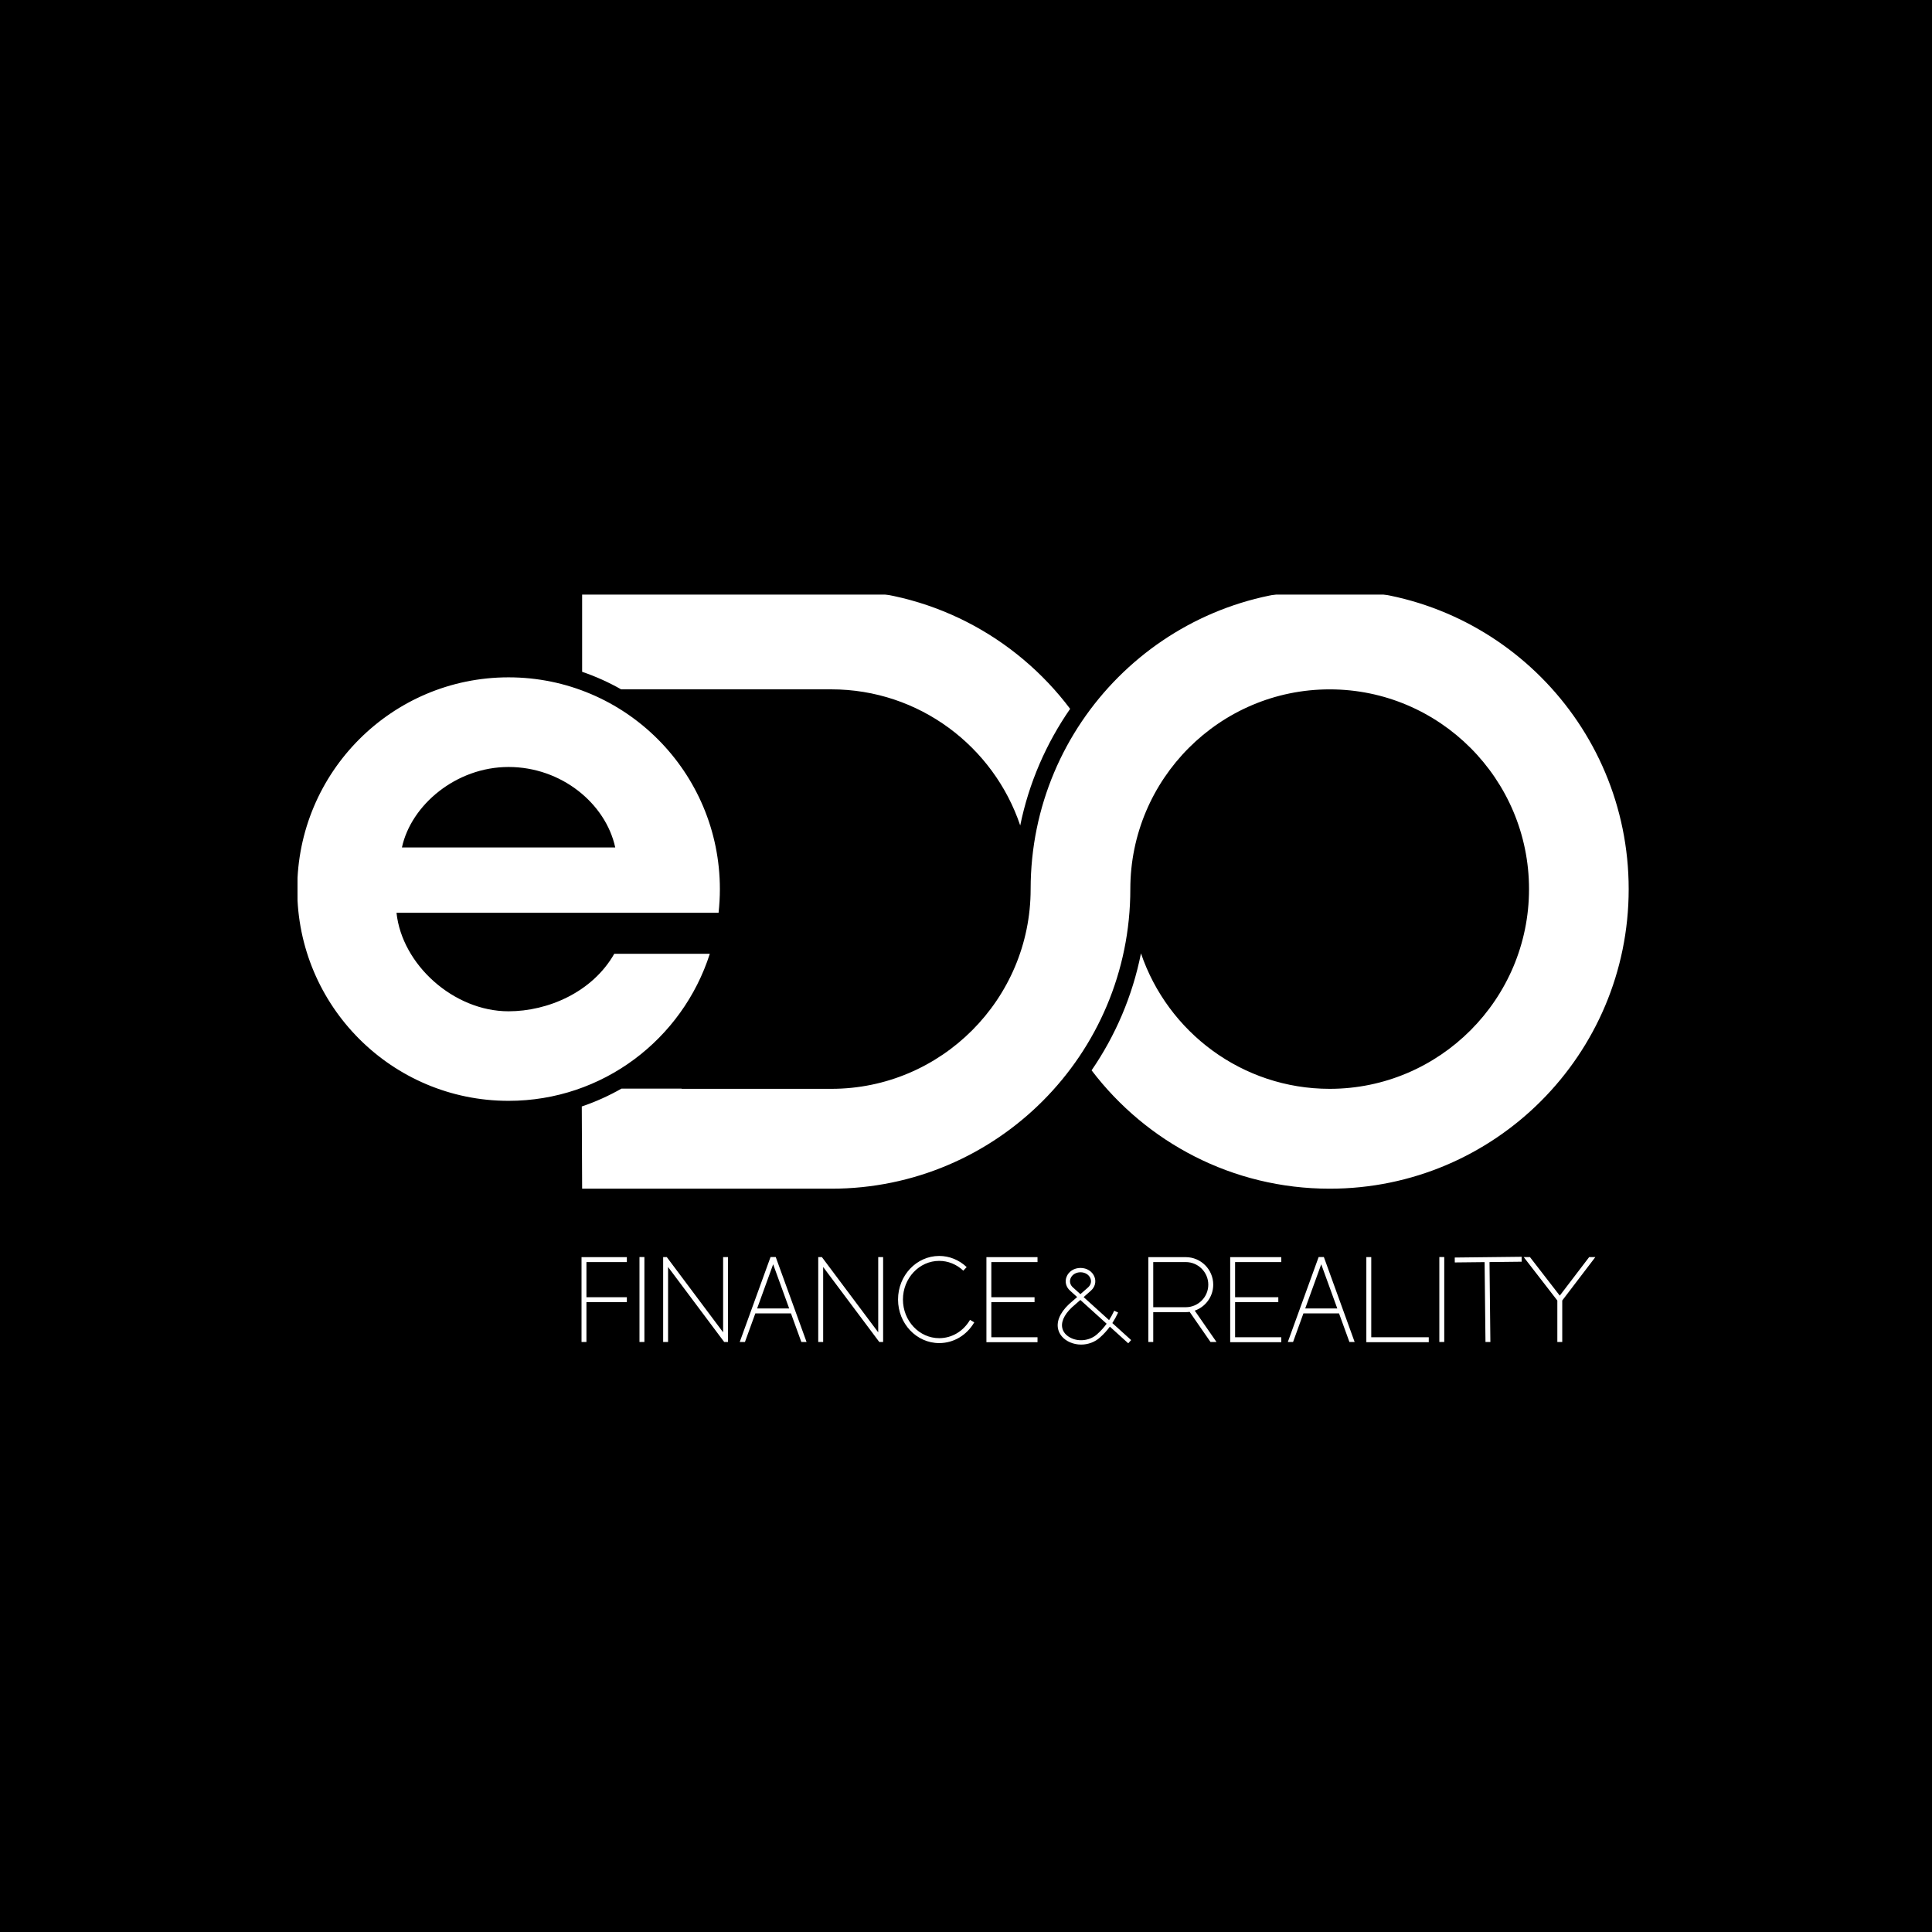
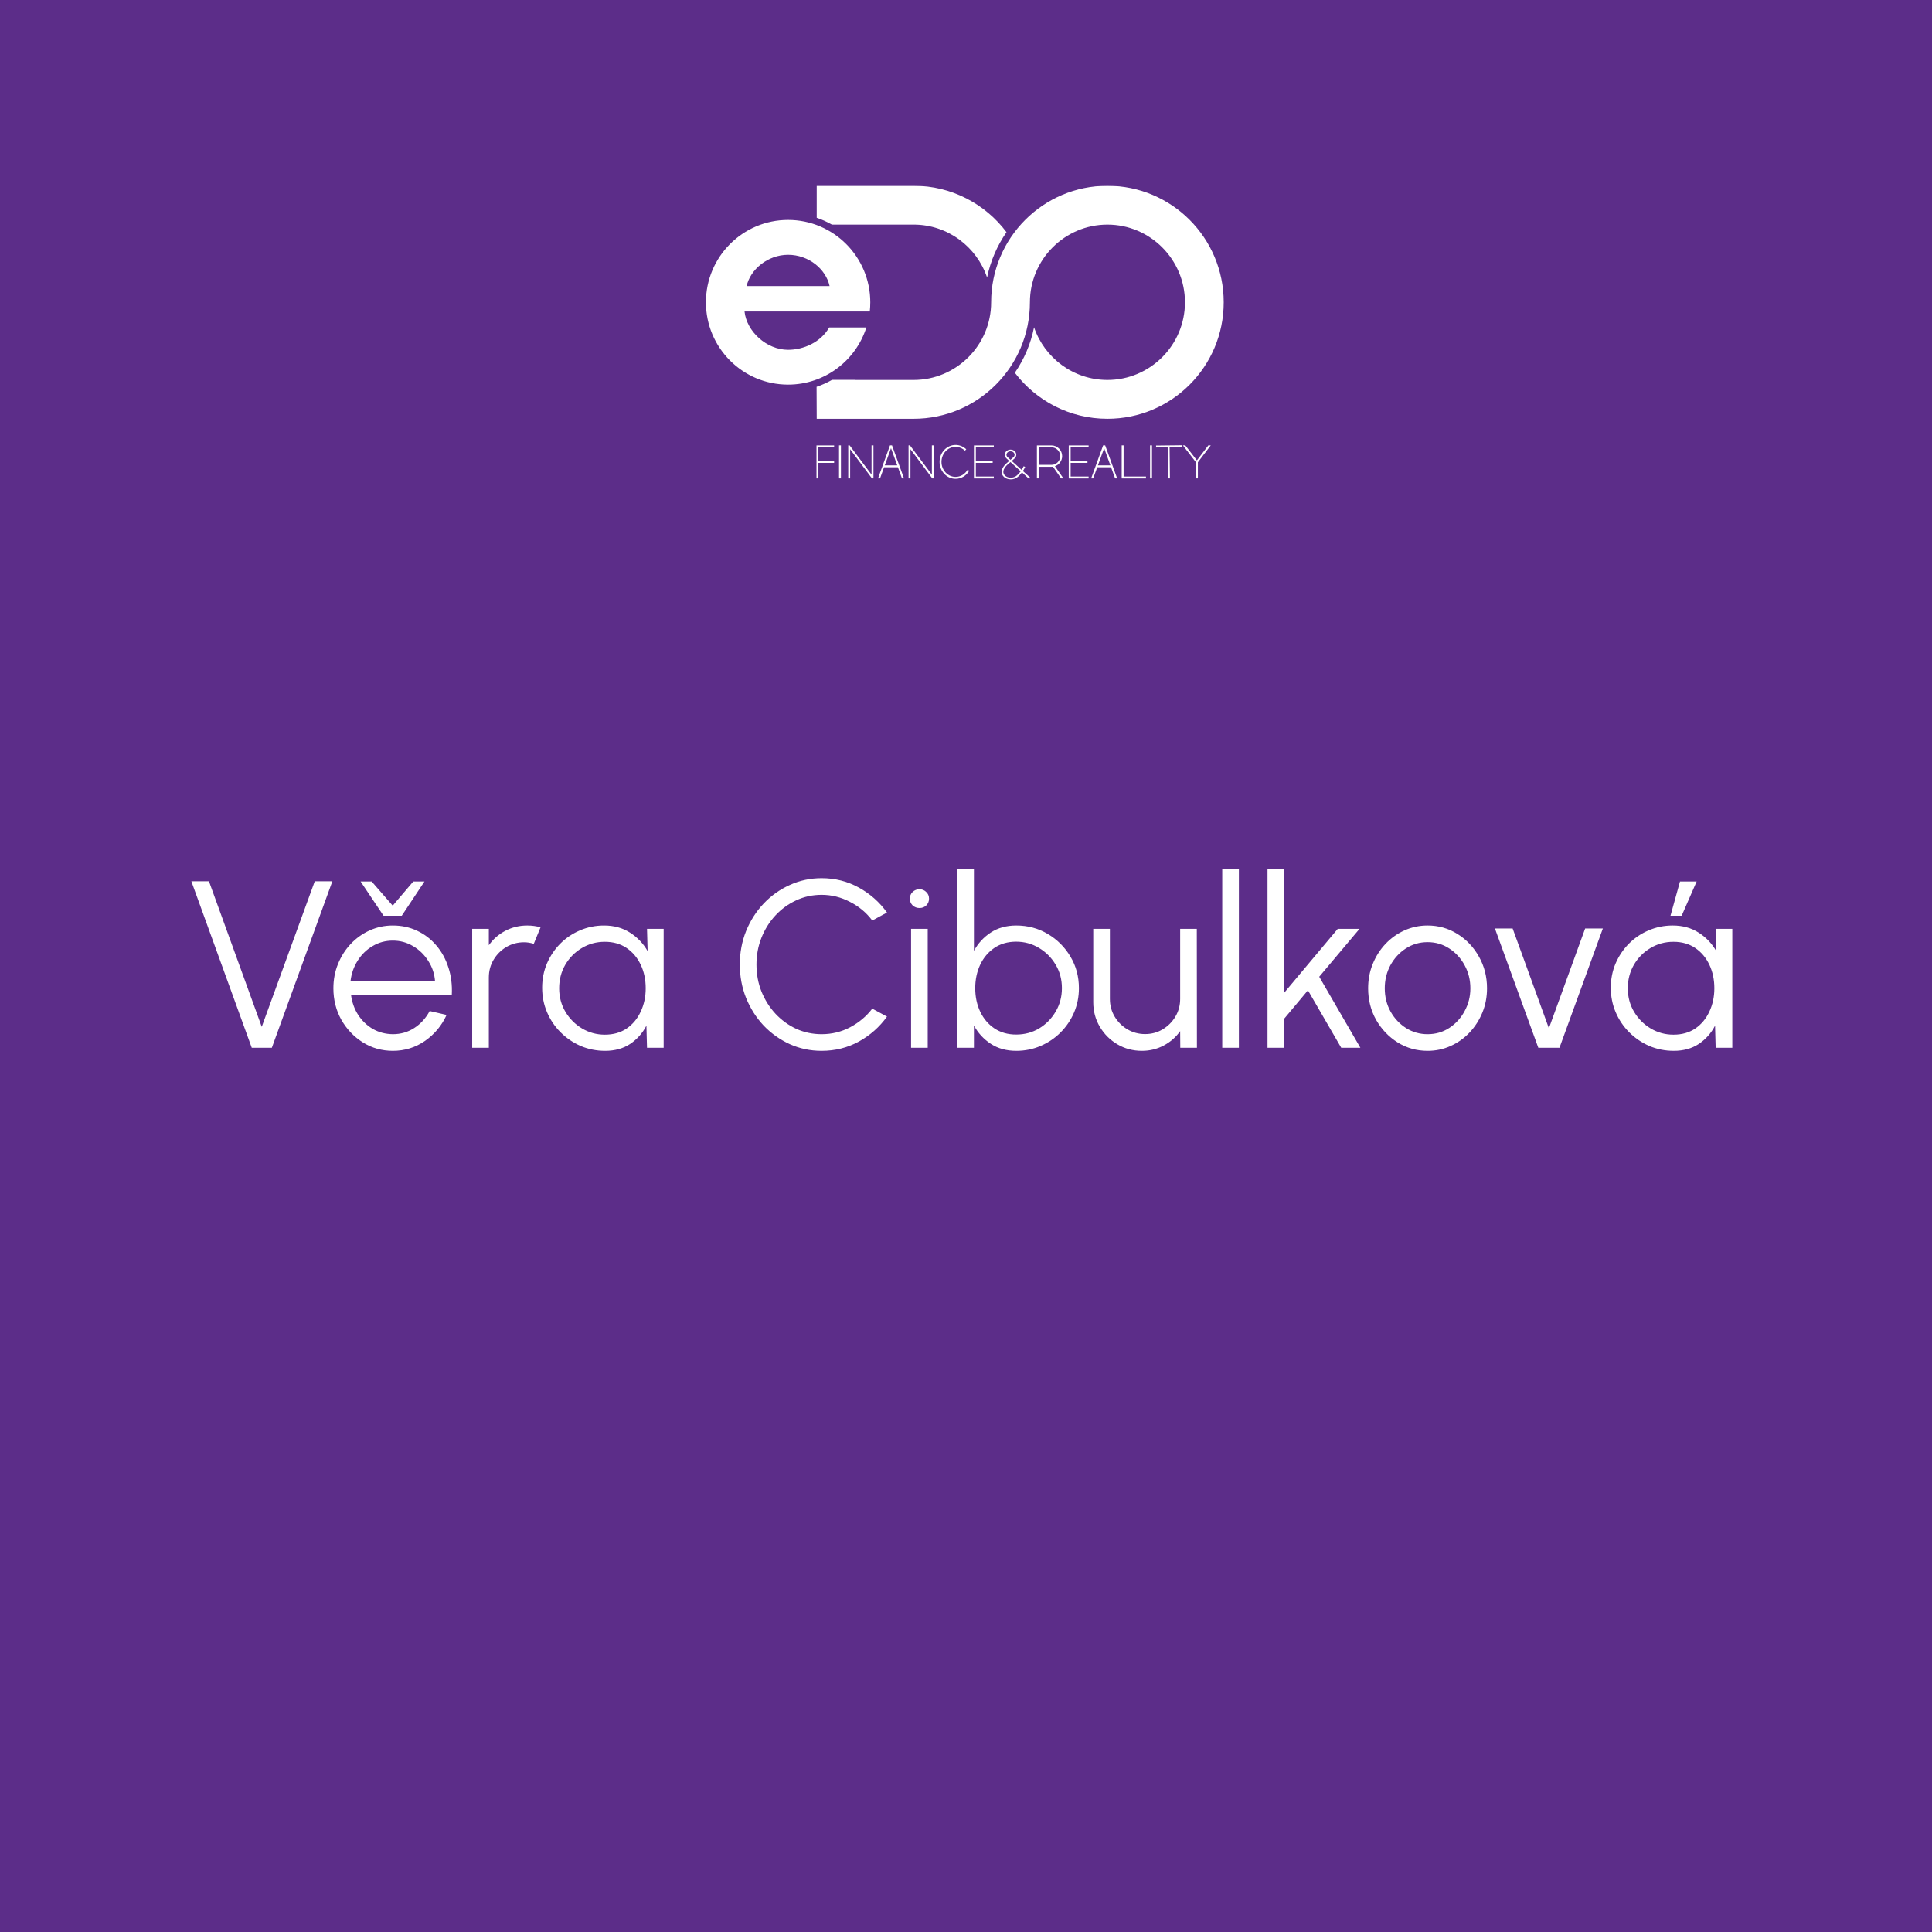
<svg xmlns="http://www.w3.org/2000/svg" width="260" height="260" viewBox="0 0 260 260" fill="none">
-   <rect width="260" height="260" fill="black" />
-   <g clip-path="url(#clip0_1459_138)">
-     <mask id="mask0_1459_138" style="mask-type:luminance" maskUnits="userSpaceOnUse" x="40" y="79" width="180" height="103">
-       <path d="M220 79.328H40V181.67H220V79.328Z" fill="white" />
-     </mask>
-     <g mask="url(#mask0_1459_138)">
-       <path d="M209.908 174.361L205.893 169.171H205.054L209.58 175.018V180.598H210.24V175.016L214.697 169.171H213.865L209.908 174.361ZM204.772 169.132L195.772 169.233L195.779 169.894L199.791 169.851L199.909 180.603L200.568 180.597L200.451 169.844L204.779 169.795L204.772 169.132ZM193.7 180.598H194.361V169.169H193.7V180.598ZM184.537 169.171H183.876V180.625H192.277V179.962H184.537V169.171ZM175.65 176.087L177.806 170.141L179.965 176.087H175.65ZM177.456 169.169L173.309 180.598H174.015L175.408 176.751H180.202L181.599 180.598H182.302L178.16 169.169H177.456ZM165.553 180.625H172.428V179.962H166.213V175.234H172.03V174.572H166.213V169.846H172.428V169.183H165.553V180.625ZM159.575 175.919H155.198V169.844H159.575C161.248 169.844 162.606 171.208 162.606 172.882C162.606 174.558 161.248 175.919 159.575 175.919ZM163.271 172.882C163.271 170.842 161.611 169.181 159.575 169.181H154.537V180.598H155.198V176.583H159.575C159.753 176.583 159.925 176.57 160.098 176.547L162.904 180.598H163.709L160.784 176.378C162.229 175.876 163.271 174.5 163.271 172.882ZM147.653 179.546C146.758 180.365 145.353 180.597 144.232 180.108C143.484 179.783 143.025 179.243 142.933 178.585C142.809 177.658 143.434 176.58 144.696 175.55L145.39 174.943L148.926 178.142C148.544 178.668 148.12 179.134 147.653 179.546ZM144.397 173.261C144.028 172.934 143.904 172.485 144.065 172.057C144.258 171.545 144.785 171.217 145.41 171.217C146.032 171.217 146.563 171.545 146.754 172.057C146.915 172.485 146.789 172.934 146.421 173.261L145.396 174.162L144.397 173.261ZM150.473 176.635L149.946 176.389C149.735 176.842 149.505 177.264 149.256 177.657L145.83 174.557L146.803 173.698C147.354 173.213 147.543 172.507 147.297 171.854C147.02 171.111 146.279 170.634 145.411 170.634C144.542 170.634 143.8 171.111 143.523 171.854C143.276 172.507 143.464 173.213 144.011 173.696L144.958 174.55L144.326 175.102C142.901 176.264 142.204 177.53 142.359 178.664C142.478 179.52 143.075 180.24 144.001 180.642C144.475 180.848 144.986 180.949 145.493 180.949C146.424 180.949 147.349 180.613 148.042 179.981C148.526 179.551 148.964 179.072 149.361 178.535L151.834 180.776L152.224 180.341L149.693 178.053C149.976 177.615 150.237 177.145 150.473 176.635ZM132.748 180.625H139.624V179.962H133.409V175.234H139.226V174.572H133.409V169.846H139.624V169.183H132.748V180.625ZM126.393 180.085C123.702 180.085 121.514 177.751 121.514 174.884C121.514 172.017 123.702 169.683 126.393 169.683C127.59 169.683 128.741 170.151 129.635 171L130.092 170.52C129.072 169.552 127.758 169.02 126.393 169.02C123.336 169.02 120.854 171.649 120.854 174.884C120.854 178.117 123.336 180.747 126.393 180.747C128.329 180.747 130.092 179.704 131.112 177.955L130.54 177.622C129.64 179.164 128.092 180.085 126.393 180.085ZM118.187 179.299L110.604 169.171H110.115V180.598H110.778V170.507L118.331 180.598H118.847V169.171H118.187V179.299ZM101.89 176.087L104.047 170.141L106.203 176.087H101.89ZM103.695 169.169L99.549 180.598H100.252L101.649 176.751H106.444L107.841 180.598H108.544L104.396 169.169H103.695ZM97.315 179.299L89.732 169.171H89.245V180.598H89.906V170.507L97.459 180.598H97.975V169.171H97.315V179.299ZM86.058 180.598H86.72V169.169H86.058V180.598ZM78.26 180.598H78.92V175.234H84.359V174.572H78.92V169.846H84.359V169.183H78.26V180.598ZM68.438 103.217C75.563 103.217 81.51 108.142 82.796 114.046H54.09C55.323 108.341 61.371 103.217 68.438 103.217ZM95.524 128.355H82.666C79.724 133.526 73.733 136.095 68.438 136.095C61.016 136.095 54.09 129.778 53.36 122.84H96.703C96.813 121.785 96.878 120.728 96.878 119.661C96.878 103.917 84.149 91.153 68.438 91.153C52.739 91.153 40 103.917 40 119.661C40 135.393 52.739 148.146 68.438 148.146C81.122 148.146 91.852 139.841 95.524 128.355ZM178.94 92.772C193.732 92.772 205.769 104.831 205.769 119.653C205.769 134.474 193.732 146.53 178.94 146.53C167.17 146.53 157.146 138.895 153.547 128.298C152.402 134.048 150.106 139.376 146.902 144.04C154.257 153.721 165.868 159.969 178.94 159.969C201.166 159.969 219.181 141.921 219.181 119.653C219.181 97.379 201.166 79.332 178.94 79.332C156.715 79.332 138.699 97.379 138.699 119.653C138.699 134.474 126.666 146.53 111.878 146.53H91.755L91.699 146.501H83.637C81.949 147.463 80.161 148.272 78.294 148.904L78.341 159.969H111.878C134.101 159.969 152.114 141.921 152.114 119.653C152.114 104.831 164.148 92.772 178.94 92.772ZM83.588 92.769H111.874C123.679 92.769 133.72 100.454 137.297 111.089C138.466 105.352 140.797 100.04 144.015 95.392C136.674 85.64 125.012 79.328 111.874 79.328H78.341V90.408C80.174 91.034 81.929 91.827 83.588 92.769Z" fill="white" />
-     </g>
+   <rect width="260" height="260" fill="#5C2D89" />
+   <mask id="mask0_1459_138" style="mask-type:luminance" maskUnits="userSpaceOnUse" x="95" y="25" width="70" height="40">
+     <path d="M165 25H95V64.8H165V25Z" fill="white" />
+   </mask>
+   <g mask="url(#mask0_1459_138)">
+     <path d="M161.075 61.957L159.514 59.939H159.188L160.948 62.213V64.383H161.204V62.212L162.938 59.939H162.614L161.075 61.957ZM159.078 59.924L155.578 59.963L155.581 60.22L157.141 60.203L157.187 64.385L157.443 64.382L157.398 60.2L159.081 60.182L159.078 59.924ZM154.772 64.383H155.029V59.938H154.772V64.383ZM151.209 59.939H150.952V64.393H154.219V64.136H151.209V59.939ZM147.753 62.628L148.591 60.316L149.431 62.628H147.753ZM148.455 59.938L146.842 64.383H147.117L147.659 62.887H149.523L150.066 64.383H150.34L148.729 59.938H148.455ZM143.826 64.393H146.5V64.136H144.083V62.297H146.345V62.039H144.083V60.201H146.5V59.944H143.826V64.393ZM141.501 62.563H139.799V60.2H141.501C142.152 60.2 142.68 60.731 142.68 61.382C142.68 62.034 142.152 62.563 141.501 62.563ZM142.939 61.382C142.939 60.589 142.293 59.943 141.501 59.943H139.542V64.383H139.799V62.822H141.501C141.571 62.822 141.637 62.816 141.705 62.807L142.796 64.383H143.109L141.971 62.742C142.533 62.546 142.939 62.011 142.939 61.382ZM136.865 63.974C136.517 64.292 135.971 64.382 135.535 64.192C135.244 64.066 135.065 63.856 135.029 63.6C134.981 63.239 135.224 62.82 135.715 62.42L135.985 62.184L137.36 63.428C137.211 63.632 137.047 63.813 136.865 63.974ZM135.599 61.529C135.455 61.402 135.407 61.228 135.47 61.061C135.545 60.862 135.75 60.734 135.993 60.734C136.235 60.734 136.441 60.862 136.515 61.061C136.578 61.228 136.529 61.402 136.386 61.529L135.987 61.88L135.599 61.529ZM137.962 62.842L137.757 62.746C137.675 62.922 137.585 63.086 137.488 63.239L136.156 62.033L136.534 61.699C136.749 61.511 136.822 61.236 136.727 60.982C136.619 60.693 136.331 60.508 135.993 60.508C135.655 60.508 135.367 60.693 135.259 60.982C135.163 61.236 135.236 61.511 135.449 61.699L135.817 62.031L135.571 62.245C135.017 62.697 134.746 63.19 134.806 63.631C134.852 63.963 135.085 64.243 135.445 64.4C135.629 64.48 135.828 64.519 136.025 64.519C136.387 64.519 136.747 64.389 137.016 64.143C137.204 63.976 137.375 63.789 137.529 63.58L138.491 64.452L138.643 64.283L137.658 63.393C137.768 63.223 137.87 63.04 137.962 62.842ZM131.069 64.393H133.743V64.136H131.326V62.297H133.588V62.039H131.326V60.201H133.743V59.944H131.069V64.393ZM128.597 64.183C127.551 64.183 126.7 63.276 126.7 62.16C126.7 61.045 127.551 60.138 128.597 60.138C129.063 60.138 129.51 60.32 129.858 60.65L130.036 60.463C129.639 60.087 129.128 59.88 128.597 59.88C127.408 59.88 126.443 60.903 126.443 62.16C126.443 63.418 127.408 64.441 128.597 64.441C129.35 64.441 130.036 64.035 130.432 63.355L130.21 63.225C129.86 63.825 129.258 64.183 128.597 64.183ZM125.406 63.878L122.457 59.939H122.267V64.383H122.525V60.458L125.462 64.383H125.663V59.939H125.406V63.878ZM119.068 62.628L119.907 60.316L120.746 62.628H119.068ZM119.77 59.938L118.158 64.383H118.431L118.975 62.887H120.839L121.383 64.383H121.656L120.043 59.938H119.77ZM117.289 63.878L114.34 59.939H114.151V64.383H114.408V60.458L117.345 64.383H117.546V59.939H117.289V63.878ZM112.912 64.383H113.169V59.938H112.912V64.383ZM109.879 64.383H110.136V62.297H112.251V62.039H110.136V60.201H112.251V59.944H109.879V64.383ZM106.059 34.29C108.83 34.29 111.143 36.205 111.643 38.501H100.48C100.959 36.283 103.311 34.29 106.059 34.29ZM116.593 44.066H111.592C110.448 46.077 108.118 47.076 106.059 47.076C103.173 47.076 100.48 44.619 100.196 41.921H117.051C117.094 41.511 117.119 41.1 117.119 40.685C117.119 34.562 112.169 29.599 106.059 29.599C99.954 29.599 95 34.562 95 40.685C95 46.803 99.954 51.762 106.059 51.762C110.992 51.762 115.165 48.533 116.593 44.066ZM149.032 30.228C154.785 30.228 159.466 34.918 159.466 40.682C159.466 46.446 154.785 51.134 149.032 51.134C144.455 51.134 140.557 48.165 139.157 44.044C138.712 46.28 137.819 48.352 136.573 50.166C139.433 53.93 143.949 56.36 149.032 56.36C157.676 56.36 164.681 49.342 164.681 40.682C164.681 32.02 157.676 25.001 149.032 25.001C140.389 25.001 133.383 32.02 133.383 40.682C133.383 46.446 128.703 51.134 122.952 51.134H115.127L115.105 51.123H111.97C111.314 51.497 110.618 51.811 109.892 52.057L109.91 56.36H122.952C131.595 56.36 138.6 49.342 138.6 40.682C138.6 34.918 143.28 30.228 149.032 30.228ZM111.951 30.227H122.951C127.542 30.227 131.447 33.216 132.838 37.352C133.292 35.12 134.199 33.054 135.45 31.247C132.595 27.454 128.06 25 122.951 25H109.91V29.309C110.623 29.552 111.306 29.861 111.951 30.227Z" fill="white" />
  </g>
-   <defs>
-     <clipPath id="clip0_1459_138">
-       <rect width="180" height="101" fill="white" transform="translate(40 80)" />
-     </clipPath>
-   </defs>
+   <path d="M33.88 141L25.752 118.6H28.12L35.224 138.184L42.36 118.6H44.728L36.584 141H33.88ZM52.866 141.416C51.394 141.416 50.05 141.037 48.834 140.28C47.629 139.523 46.664 138.509 45.938 137.24C45.224 135.96 44.866 134.547 44.866 133C44.866 131.827 45.074 130.733 45.49 129.72C45.906 128.696 46.477 127.8 47.202 127.032C47.938 126.253 48.792 125.645 49.762 125.208C50.733 124.771 51.768 124.552 52.866 124.552C54.05 124.552 55.138 124.787 56.13 125.256C57.133 125.725 57.992 126.381 58.706 127.224C59.432 128.067 59.976 129.053 60.338 130.184C60.712 131.315 60.866 132.536 60.802 133.848H47.234C47.362 134.861 47.682 135.768 48.194 136.568C48.717 137.368 49.378 138.003 50.178 138.472C50.989 138.931 51.885 139.165 52.866 139.176C53.933 139.176 54.893 138.899 55.746 138.344C56.61 137.789 57.304 137.027 57.826 136.056L60.098 136.584C59.458 138.003 58.493 139.165 57.202 140.072C55.912 140.968 54.466 141.416 52.866 141.416ZM47.17 132.04H58.546C58.472 131.048 58.168 130.141 57.634 129.32C57.112 128.488 56.434 127.827 55.602 127.336C54.77 126.835 53.858 126.584 52.866 126.584C51.874 126.584 50.968 126.829 50.146 127.32C49.325 127.8 48.653 128.456 48.13 129.288C47.608 130.109 47.288 131.027 47.17 132.04ZM51.618 123.24L48.53 118.632H50.018L52.85 121.88L55.618 118.632H57.122L54.066 123.24H51.618ZM63.545 141V125H65.785V127.208C66.35 126.397 67.086 125.752 67.993 125.272C68.9 124.792 69.886 124.552 70.953 124.552C71.572 124.552 72.169 124.632 72.745 124.792L71.833 127.016C71.385 126.877 70.948 126.808 70.521 126.808C69.657 126.808 68.862 127.021 68.137 127.448C67.422 127.875 66.852 128.445 66.425 129.16C65.998 129.875 65.785 130.669 65.785 131.544V141H63.545ZM87.072 125H89.312V141H87.072L86.992 138.024C86.469 139.037 85.739 139.859 84.8 140.488C83.861 141.107 82.741 141.416 81.44 141.416C80.267 141.416 79.168 141.197 78.144 140.76C77.12 140.312 76.219 139.699 75.44 138.92C74.661 138.141 74.053 137.24 73.616 136.216C73.179 135.192 72.96 134.093 72.96 132.92C72.96 131.768 73.173 130.685 73.6 129.672C74.037 128.659 74.635 127.768 75.392 127C76.16 126.232 77.045 125.635 78.048 125.208C79.061 124.771 80.144 124.552 81.296 124.552C82.629 124.552 83.792 124.872 84.784 125.512C85.776 126.141 86.565 126.968 87.152 127.992L87.072 125ZM81.392 139.24C82.533 139.24 83.515 138.963 84.336 138.408C85.157 137.843 85.787 137.085 86.224 136.136C86.672 135.187 86.896 134.141 86.896 133C86.896 131.827 86.672 130.771 86.224 129.832C85.776 128.883 85.141 128.131 84.32 127.576C83.499 127.021 82.523 126.744 81.392 126.744C80.261 126.744 79.227 127.027 78.288 127.592C77.36 128.147 76.619 128.899 76.064 129.848C75.52 130.797 75.248 131.848 75.248 133C75.248 134.163 75.531 135.219 76.096 136.168C76.661 137.107 77.408 137.853 78.336 138.408C79.275 138.963 80.293 139.24 81.392 139.24ZM110.569 141.416C109.055 141.416 107.631 141.117 106.297 140.52C104.964 139.912 103.791 139.08 102.777 138.024C101.775 136.957 100.985 135.72 100.409 134.312C99.844 132.904 99.561 131.4 99.561 129.8C99.561 128.2 99.844 126.696 100.409 125.288C100.985 123.88 101.775 122.648 102.777 121.592C103.791 120.525 104.964 119.693 106.297 119.096C107.631 118.488 109.055 118.184 110.569 118.184C112.383 118.184 114.052 118.605 115.577 119.448C117.103 120.291 118.367 121.411 119.369 122.808L117.385 123.88C116.596 122.824 115.593 121.987 114.377 121.368C113.172 120.739 111.903 120.424 110.569 120.424C109.343 120.424 108.196 120.675 107.129 121.176C106.073 121.667 105.145 122.344 104.345 123.208C103.545 124.072 102.921 125.069 102.473 126.2C102.025 127.331 101.801 128.531 101.801 129.8C101.801 131.091 102.025 132.301 102.473 133.432C102.932 134.563 103.561 135.56 104.361 136.424C105.172 137.288 106.105 137.965 107.161 138.456C108.228 138.936 109.364 139.176 110.569 139.176C111.956 139.176 113.241 138.861 114.425 138.232C115.62 137.592 116.607 136.76 117.385 135.736L119.369 136.808C118.367 138.205 117.103 139.325 115.577 140.168C114.052 141 112.383 141.416 110.569 141.416ZM122.608 125H124.848V141H122.608V125ZM123.744 122.2C123.381 122.2 123.072 122.083 122.816 121.848C122.57 121.603 122.448 121.299 122.448 120.936C122.448 120.573 122.57 120.275 122.816 120.04C123.072 119.795 123.381 119.672 123.744 119.672C124.096 119.672 124.394 119.795 124.64 120.04C124.896 120.275 125.024 120.573 125.024 120.936C125.024 121.299 124.901 121.603 124.656 121.848C124.41 122.083 124.106 122.2 123.744 122.2ZM136.762 124.552C138.32 124.552 139.733 124.931 141.002 125.688C142.282 126.445 143.301 127.464 144.058 128.744C144.816 130.013 145.194 131.427 145.194 132.984C145.194 134.147 144.976 135.24 144.538 136.264C144.101 137.277 143.493 138.173 142.714 138.952C141.946 139.72 141.05 140.323 140.026 140.76C139.013 141.197 137.925 141.416 136.762 141.416C135.44 141.416 134.298 141.101 133.338 140.472C132.378 139.843 131.621 139.021 131.066 138.008V141H128.826V117H131.066V127.96C131.621 126.947 132.378 126.125 133.338 125.496C134.298 124.867 135.44 124.552 136.762 124.552ZM136.746 139.224C137.888 139.224 138.922 138.947 139.85 138.392C140.778 137.827 141.52 137.069 142.074 136.12C142.629 135.171 142.906 134.125 142.906 132.984C142.906 131.811 142.624 130.755 142.058 129.816C141.493 128.867 140.741 128.115 139.802 127.56C138.874 127.005 137.856 126.728 136.746 126.728C135.616 126.728 134.634 127.011 133.802 127.576C132.981 128.141 132.346 128.899 131.898 129.848C131.461 130.797 131.242 131.843 131.242 132.984C131.242 134.147 131.466 135.203 131.914 136.152C132.362 137.091 132.997 137.837 133.818 138.392C134.65 138.947 135.626 139.224 136.746 139.224ZM147.124 134.872V125H149.364V134.424C149.364 135.299 149.577 136.093 150.004 136.808C150.43 137.523 151.001 138.093 151.716 138.52C152.441 138.947 153.236 139.16 154.1 139.16C154.974 139.16 155.764 138.947 156.468 138.52C157.182 138.093 157.753 137.523 158.18 136.808C158.606 136.093 158.82 135.299 158.82 134.424V125H161.06L161.076 141H158.836L158.82 138.76C158.254 139.571 157.518 140.216 156.612 140.696C155.716 141.176 154.734 141.416 153.668 141.416C152.462 141.416 151.364 141.123 150.372 140.536C149.38 139.949 148.59 139.16 148.004 138.168C147.417 137.176 147.124 136.077 147.124 134.872ZM164.483 141V117H166.723V141H164.483ZM183.072 141H180.496L176.016 133.272L172.816 137.096V141H170.576V117H172.816V133.608L180.032 125H182.96L177.536 131.448L183.072 141ZM192.116 141.416C190.644 141.416 189.3 141.037 188.084 140.28C186.879 139.523 185.914 138.509 185.188 137.24C184.474 135.96 184.116 134.547 184.116 133C184.116 131.827 184.324 130.733 184.74 129.72C185.156 128.696 185.727 127.8 186.452 127.032C187.188 126.253 188.042 125.645 189.012 125.208C189.983 124.771 191.018 124.552 192.116 124.552C193.588 124.552 194.927 124.931 196.132 125.688C197.348 126.445 198.314 127.464 199.028 128.744C199.754 130.024 200.116 131.443 200.116 133C200.116 134.163 199.908 135.251 199.492 136.264C199.076 137.277 198.5 138.173 197.764 138.952C197.039 139.72 196.191 140.323 195.22 140.76C194.26 141.197 193.226 141.416 192.116 141.416ZM192.116 139.176C193.204 139.176 194.18 138.893 195.044 138.328C195.919 137.752 196.607 136.995 197.108 136.056C197.62 135.117 197.876 134.099 197.876 133C197.876 131.88 197.62 130.851 197.108 129.912C196.596 128.963 195.903 128.205 195.028 127.64C194.164 127.075 193.194 126.792 192.116 126.792C191.028 126.792 190.047 127.08 189.172 127.656C188.308 128.221 187.62 128.973 187.108 129.912C186.607 130.851 186.356 131.88 186.356 133C186.356 134.152 186.618 135.197 187.14 136.136C187.663 137.064 188.362 137.805 189.236 138.36C190.111 138.904 191.071 139.176 192.116 139.176ZM209.867 141H207.019L201.179 124.952H203.563L208.443 138.376L213.323 124.952H215.707L209.867 141ZM230.885 125H233.125V141H230.885L230.805 138.024C230.282 139.037 229.551 139.859 228.613 140.488C227.674 141.107 226.554 141.416 225.253 141.416C224.079 141.416 222.981 141.197 221.957 140.76C220.933 140.312 220.031 139.699 219.253 138.92C218.474 138.141 217.866 137.24 217.429 136.216C216.991 135.192 216.773 134.093 216.773 132.92C216.773 131.768 216.986 130.685 217.413 129.672C217.85 128.659 218.447 127.768 219.205 127C219.973 126.232 220.858 125.635 221.861 125.208C222.874 124.771 223.957 124.552 225.109 124.552C226.442 124.552 227.605 124.872 228.597 125.512C229.589 126.141 230.378 126.968 230.965 127.992L230.885 125ZM225.205 139.24C226.346 139.24 227.327 138.963 228.149 138.408C228.97 137.843 229.599 137.085 230.037 136.136C230.485 135.187 230.709 134.141 230.709 133C230.709 131.827 230.485 130.771 230.037 129.832C229.589 128.883 228.954 128.131 228.133 127.576C227.311 127.021 226.335 126.744 225.205 126.744C224.074 126.744 223.039 127.027 222.101 127.592C221.173 128.147 220.431 128.899 219.877 129.848C219.333 130.797 219.061 131.848 219.061 133C219.061 134.163 219.343 135.219 219.909 136.168C220.474 137.107 221.221 137.853 222.149 138.408C223.087 138.963 224.106 139.24 225.205 139.24ZM224.805 123.24L226.085 118.632H228.325L226.309 123.24H224.805Z" fill="white" />
</svg>
